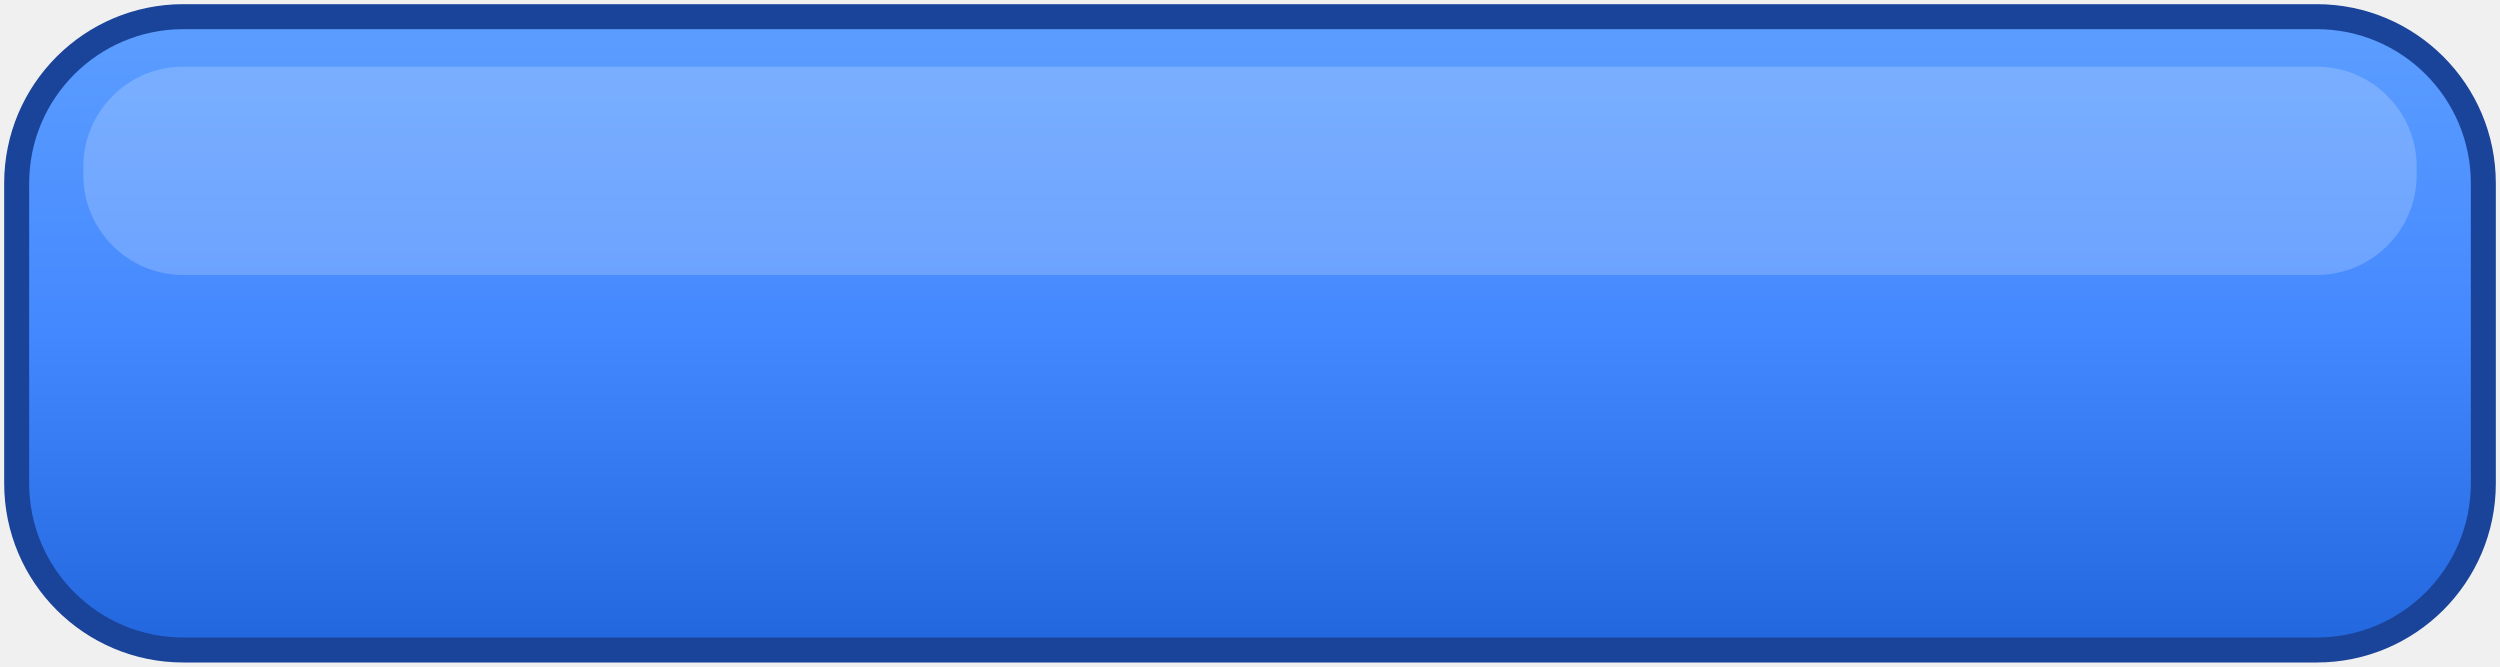
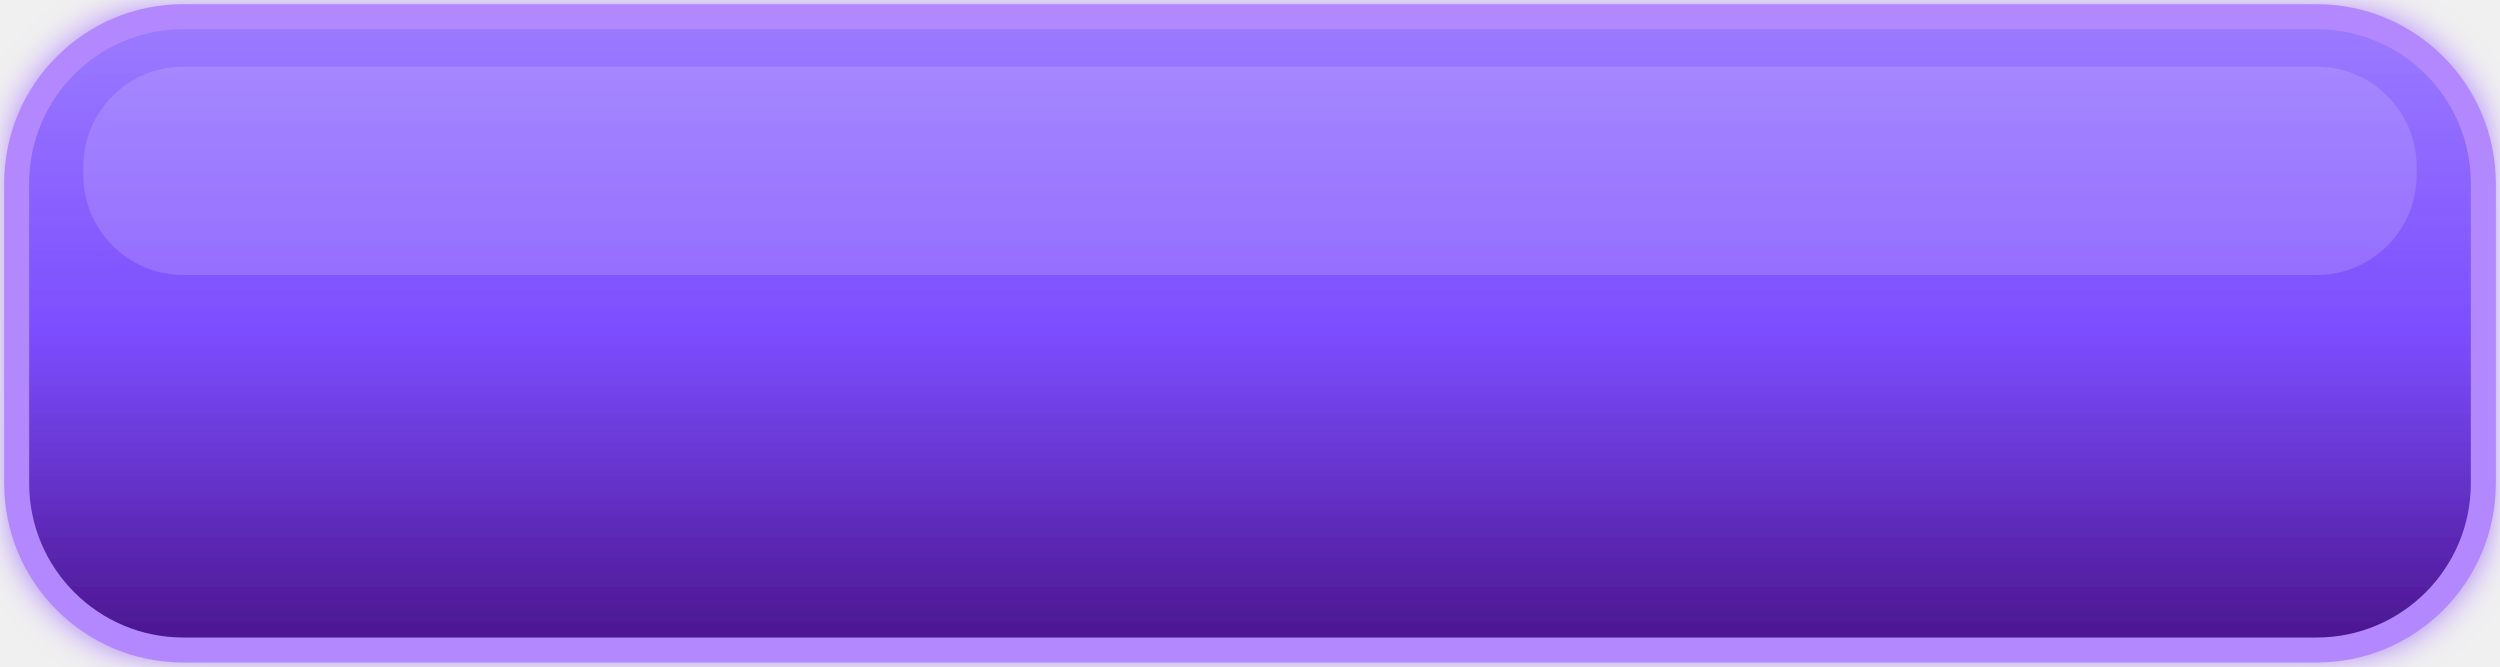
<svg xmlns="http://www.w3.org/2000/svg" viewBox="0 0 300 80">
  <defs>
    <linearGradient id="buttonGradient" x1="0%" y1="0%" x2="0%" y2="100%">
-       <stop offset="0%" style="stop-color:#5c9eff" />
-       <stop offset="50%" style="stop-color:#4488ff" />
-       <stop offset="100%" style="stop-color:#2266dd" />
+       <stop offset="0%" style="stop-color:#9c7cff" />
+       <stop offset="50%" style="stop-color:#7c4dff" />
+       <stop offset="100%" style="stop-color:#4a148c" />
    </linearGradient>
+     <filter id="buttonGlow" x="-10%" y="-25%" width="120%" height="150%">
+       <feGaussianBlur stdDeviation="2" result="coloredBlur" />
+       <feMerge>
+         <feMergeNode in="coloredBlur" />
+         <feMergeNode in="SourceGraphic" />
+       </feMerge>
+     </filter>
  </defs>
-   <rect x="2" y="2" width="296" height="76" rx="20" ry="20" fill="url(#buttonGradient)" stroke="#1a4499" stroke-width="3" />
-   <rect x="10" y="8" width="280" height="25" rx="12" ry="12" fill="white" opacity="0.2" />
+   <rect x="2" y="2" width="296" height="76" rx="20" ry="20" fill="url(#buttonGradient)" stroke="#b388ff" stroke-width="3" filter="url(#buttonGlow)" />
+   <rect x="10" y="8" width="280" height="25" rx="12" ry="12" fill="#e0d0ff" opacity="0.2" />
</svg>
